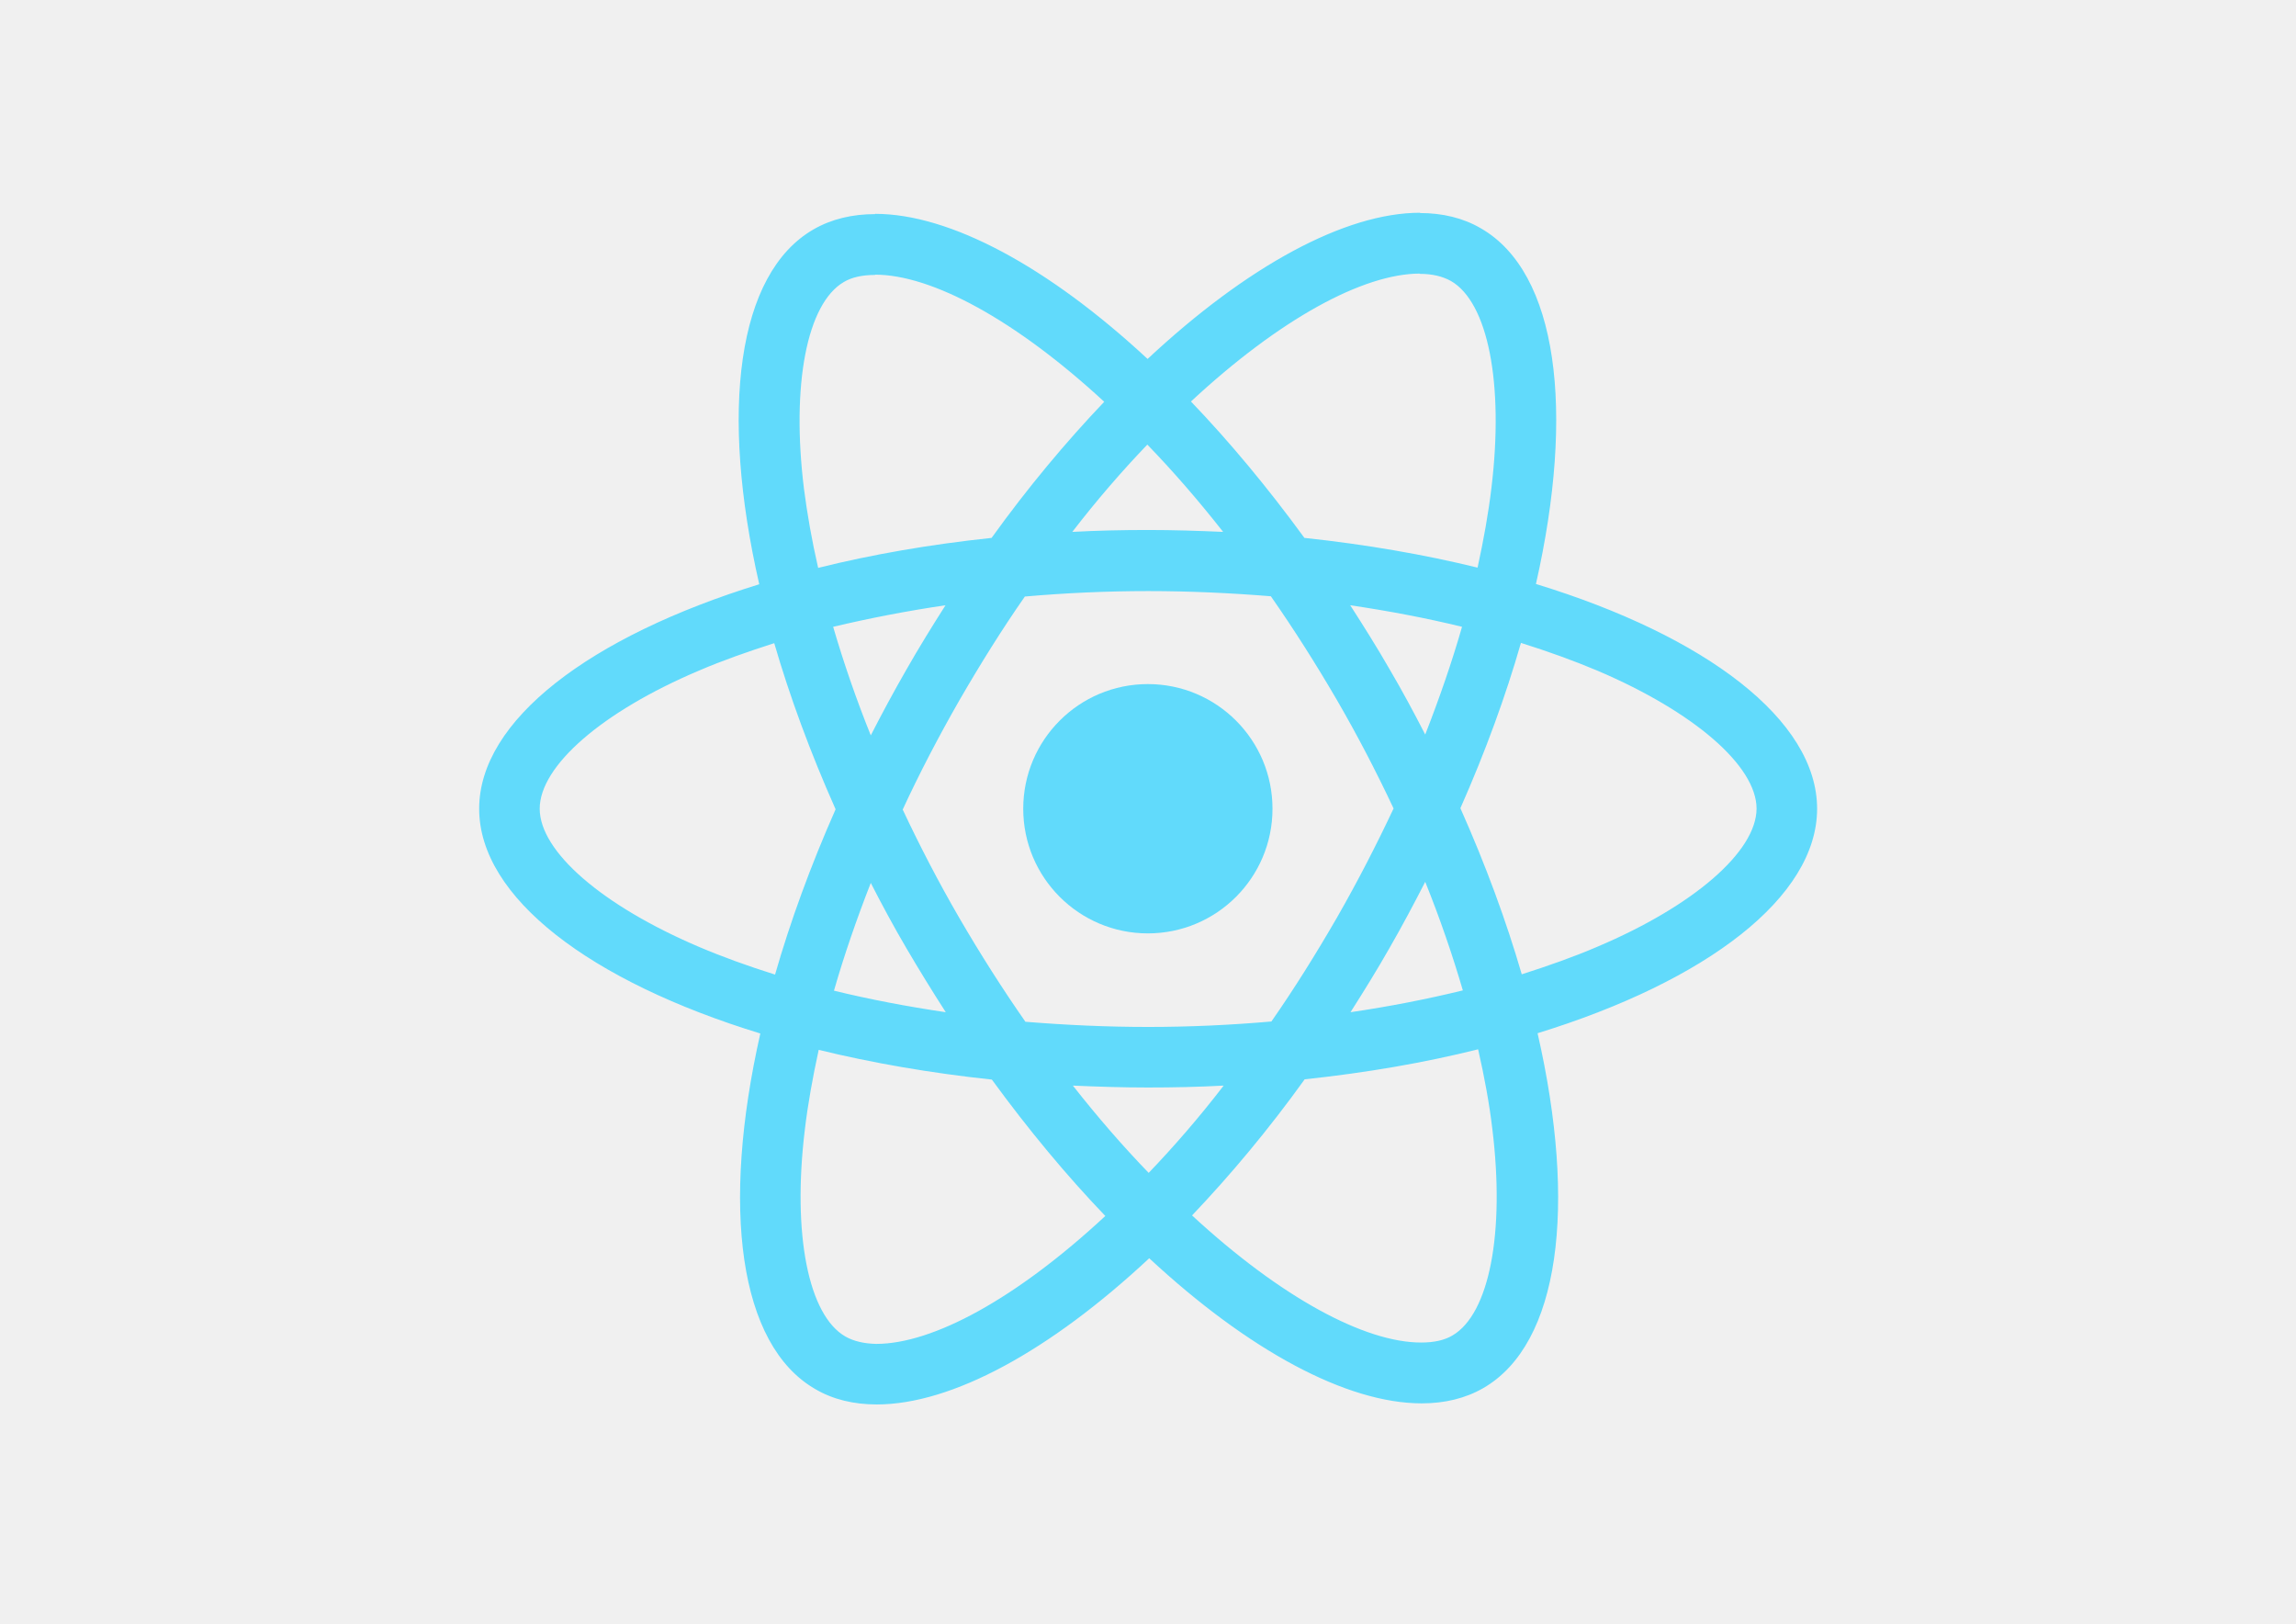
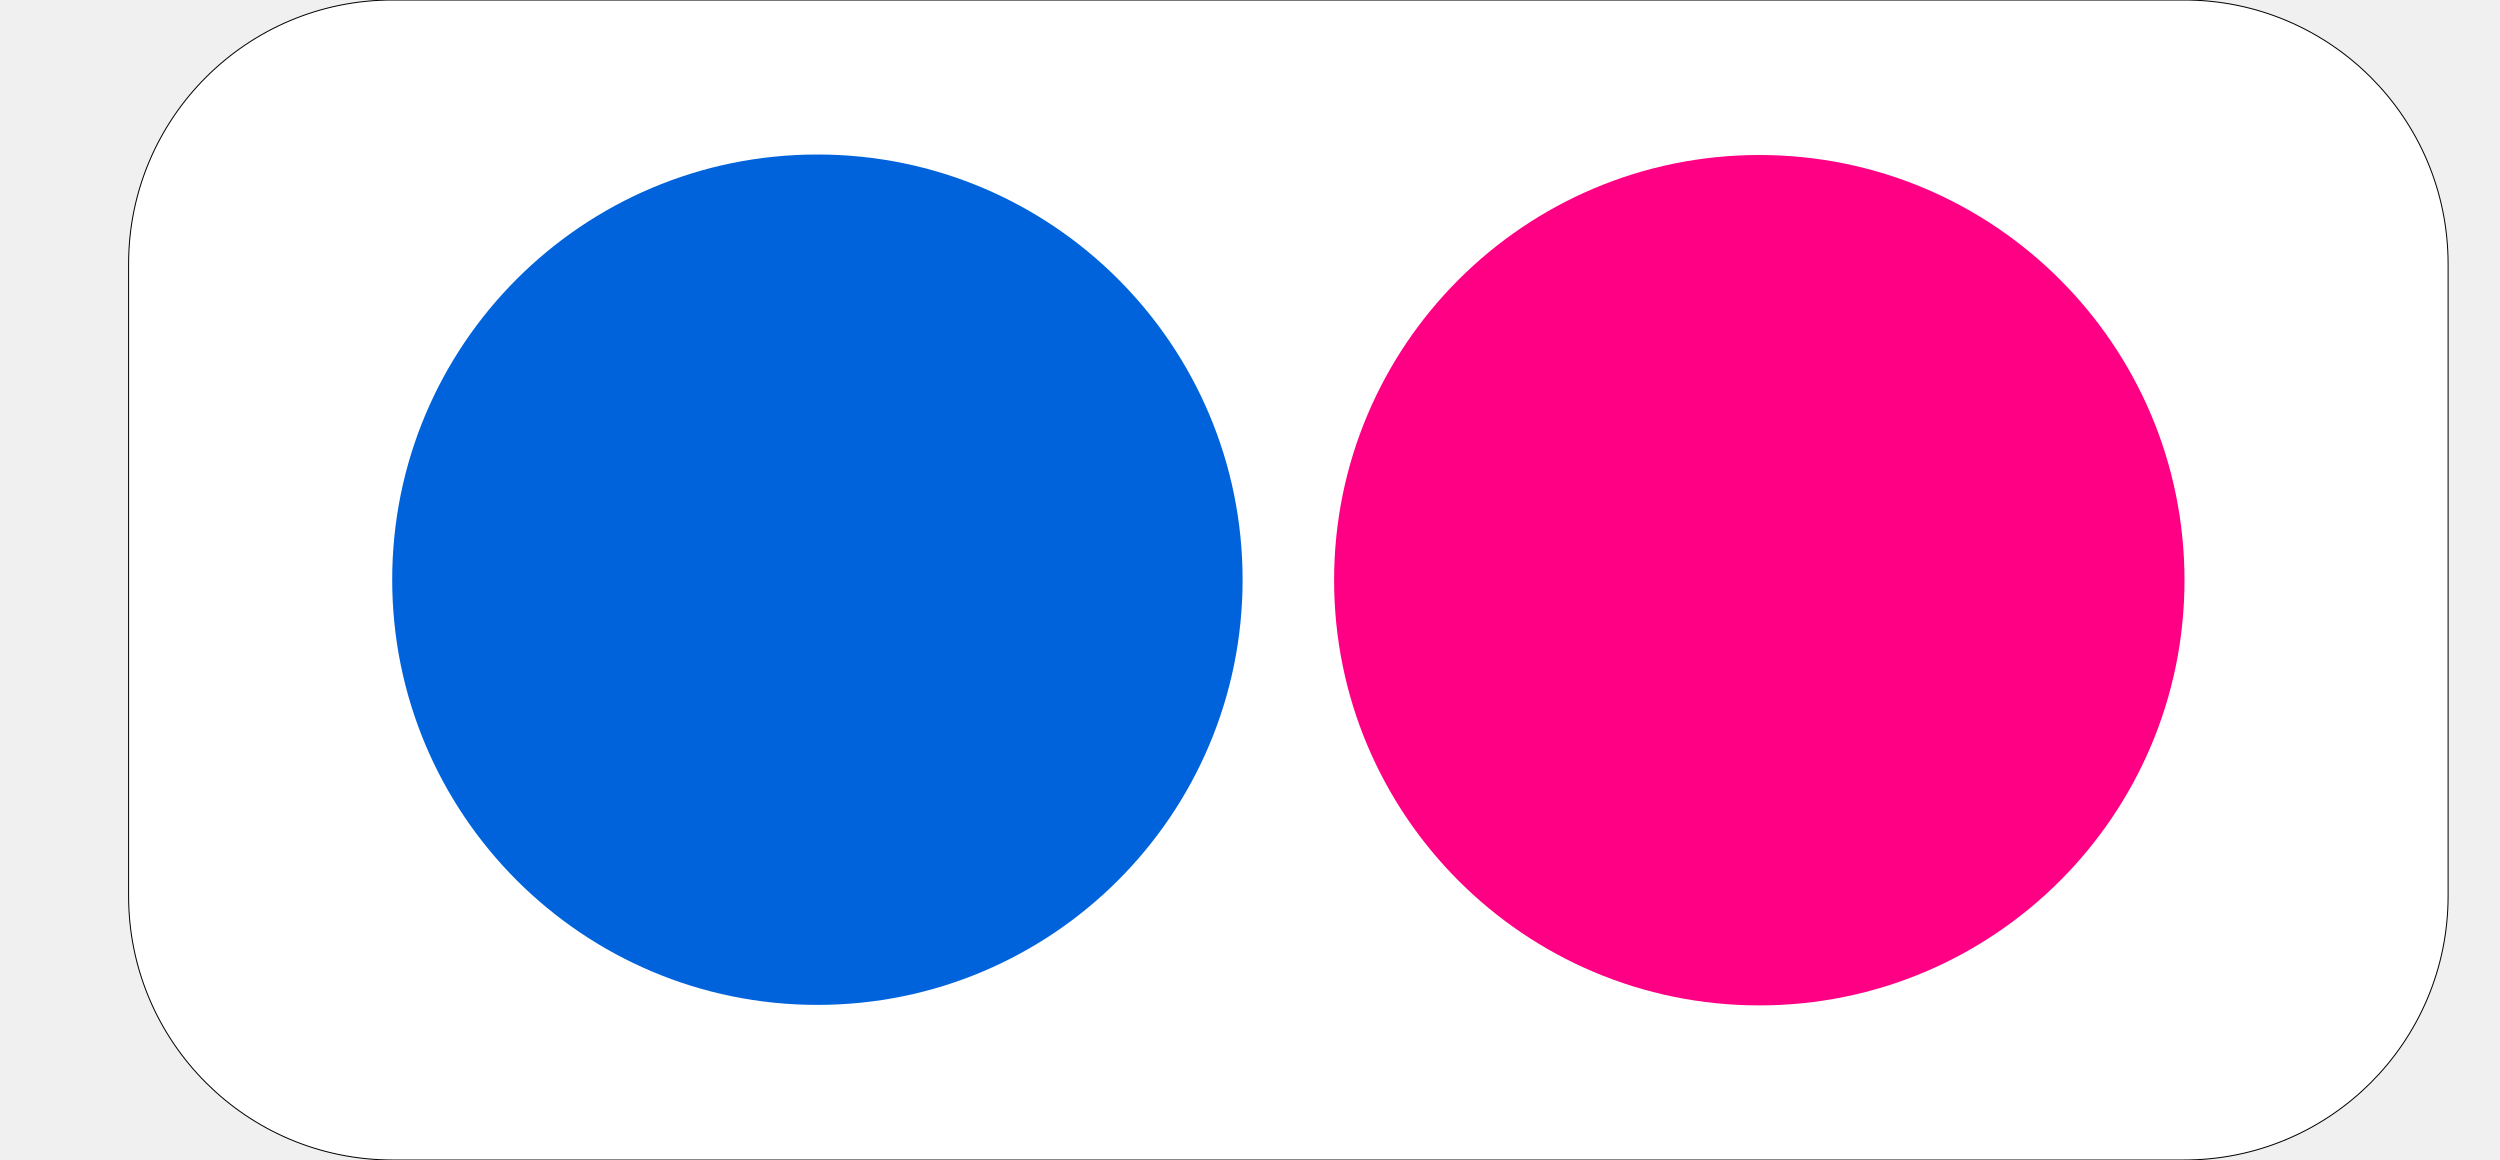
- <svg xmlns="http://www.w3.org/2000/svg" viewBox="0 0 841.9 595.3">
-   <g fill="#61DAFB">
-     <path d="M666.3 296.5c0-32.5-40.7-63.3-103.1-82.4 14.4-63.6 8-114.2-20.2-130.4-6.5-3.8-14.1-5.6-22.4-5.6v22.3c4.6 0 8.3.9 11.4 2.6 13.6 7.8 19.5 37.5 14.9 75.7-1.1 9.4-2.9 19.3-5.1 29.4-19.6-4.8-41-8.5-63.5-10.9-13.5-18.5-27.5-35.3-41.6-50 32.6-30.3 63.2-46.9 84-46.9V78c-27.5 0-63.5 19.6-99.9 53.6-36.4-33.8-72.4-53.2-99.9-53.2v22.3c20.7 0 51.4 16.5 84 46.6-14 14.7-28 31.4-41.3 49.9-22.6 2.4-44 6.1-63.6 11-2.3-10-4-19.7-5.2-29-4.7-38.2 1.1-67.9 14.6-75.8 3-1.8 6.9-2.6 11.5-2.6V78.5c-8.4 0-16 1.8-22.6 5.6-28.1 16.2-34.4 66.7-19.9 130.1-62.2 19.2-102.7 49.9-102.7 82.3 0 32.5 40.7 63.3 103.1 82.4-14.4 63.6-8 114.2 20.2 130.4 6.5 3.8 14.1 5.6 22.5 5.6 27.5 0 63.5-19.6 99.9-53.6 36.4 33.8 72.4 53.2 99.9 53.2 8.4 0 16-1.8 22.6-5.6 28.1-16.2 34.4-66.7 19.9-130.1 62-19.1 102.5-49.9 102.5-82.3zm-130.2-66.7c-3.7 12.9-8.3 26.2-13.5 39.5-4.1-8-8.4-16-13.1-24-4.6-8-9.5-15.8-14.4-23.4 14.2 2.1 27.9 4.7 41 7.9zm-45.8 106.5c-7.8 13.5-15.8 26.3-24.1 38.2-14.9 1.3-30 2-45.2 2-15.1 0-30.2-.7-45-1.9-8.3-11.9-16.4-24.6-24.2-38-7.6-13.1-14.5-26.4-20.8-39.8 6.2-13.4 13.2-26.8 20.7-39.9 7.8-13.5 15.8-26.3 24.1-38.2 14.9-1.3 30-2 45.2-2 15.1 0 30.2.7 45 1.9 8.3 11.9 16.4 24.6 24.2 38 7.6 13.1 14.5 26.4 20.8 39.8-6.3 13.4-13.2 26.8-20.7 39.9zm32.3-13c5.4 13.4 10 26.8 13.8 39.8-13.1 3.2-26.9 5.9-41.2 8 4.9-7.7 9.8-15.6 14.4-23.7 4.6-8 8.9-16.1 13-24.1zM421.2 430c-9.3-9.6-18.6-20.3-27.8-32 9 .4 18.2.7 27.5.7 9.4 0 18.7-.2 27.8-.7-9 11.7-18.3 22.4-27.5 32zm-74.4-58.9c-14.2-2.1-27.9-4.7-41-7.9 3.7-12.9 8.3-26.2 13.5-39.5 4.1 8 8.4 16 13.1 24 4.7 8 9.5 15.8 14.4 23.4zM420.7 163c9.3 9.6 18.6 20.3 27.8 32-9-.4-18.2-.7-27.5-.7-9.4 0-18.7.2-27.8.7 9-11.7 18.3-22.4 27.5-32zm-74 58.9c-4.9 7.7-9.8 15.6-14.4 23.7-4.6 8-8.9 16-13 24-5.4-13.4-10-26.8-13.8-39.8 13.1-3.1 26.9-5.8 41.2-7.9zm-90.5 125.2c-35.4-15.1-58.3-34.9-58.3-50.6 0-15.7 22.9-35.6 58.3-50.6 8.6-3.7 18-7 27.7-10.1 5.7 19.6 13.2 40 22.5 60.9-9.2 20.8-16.6 41.1-22.2 60.6-9.9-3.1-19.3-6.5-28-10.2zM310 490c-13.6-7.8-19.5-37.5-14.9-75.7 1.1-9.4 2.9-19.3 5.1-29.4 19.6 4.8 41 8.5 63.5 10.9 13.5 18.5 27.5 35.3 41.6 50-32.6 30.3-63.2 46.9-84 46.9-4.5-.1-8.3-1-11.3-2.7zm237.2-76.2c4.7 38.2-1.1 67.9-14.6 75.8-3 1.8-6.9 2.6-11.5 2.6-20.7 0-51.4-16.5-84-46.6 14-14.7 28-31.4 41.3-49.9 22.6-2.4 44-6.1 63.6-11 2.3 10.1 4.1 19.8 5.2 29.1zm38.5-66.7c-8.6 3.7-18 7-27.7 10.1-5.7-19.6-13.2-40-22.5-60.9 9.2-20.8 16.6-41.1 22.2-60.6 9.9 3.1 19.3 6.5 28.1 10.2 35.4 15.1 58.3 34.9 58.3 50.6-.1 15.7-23 35.6-58.4 50.6zM320.8 78.4z" />
-     <circle cx="420.9" cy="296.5" r="45.7" />
-     <path d="M520.5 78.1z" />
-   </g>
+ <svg xmlns="http://www.w3.org/2000/svg" version="1.1" id="Layer_1" x="0px" y="0px" viewBox="0 0 2500 1160" style="enable-background:new 0 0 2500 1160;" xml:space="preserve">
+   <style type="text/css">
+ 	.st0{fill:#FFFFFF;stroke:#000000;stroke-miterlimit:10;}
+ 	.st1{fill:#FF0084;}
+ 	.st2{fill:#0063DC;}
+ </style>
+   <path class="st0" d="M2184.1,1160H392.6c-145.8,0-264-118.2-264-264V264c0-145.8,118.2-264,264-264h1791.5  c145.8,0,264,118.2,264,264V896C2448.1,1041.8,2329.9,1160,2184.1,1160z" />
+   <path class="st1" d="M1334.1,580.2c0,234.8,190.4,425.2,425.2,425.2c234.8,0,425.2-190.4,425.2-425.2s-190.4-425.2-425.2-425.2  C1524.5,155.1,1334.1,345.4,1334.1,580.2L1334.1,580.2z" />
+   <path class="st2" d="M392.2,579.7c0,234.8,190.4,425.2,425.2,425.2s425.2-190.4,425.2-425.2s-190.4-425.2-425.2-425.2  S392.2,344.9,392.2,579.7z" />
</svg>
